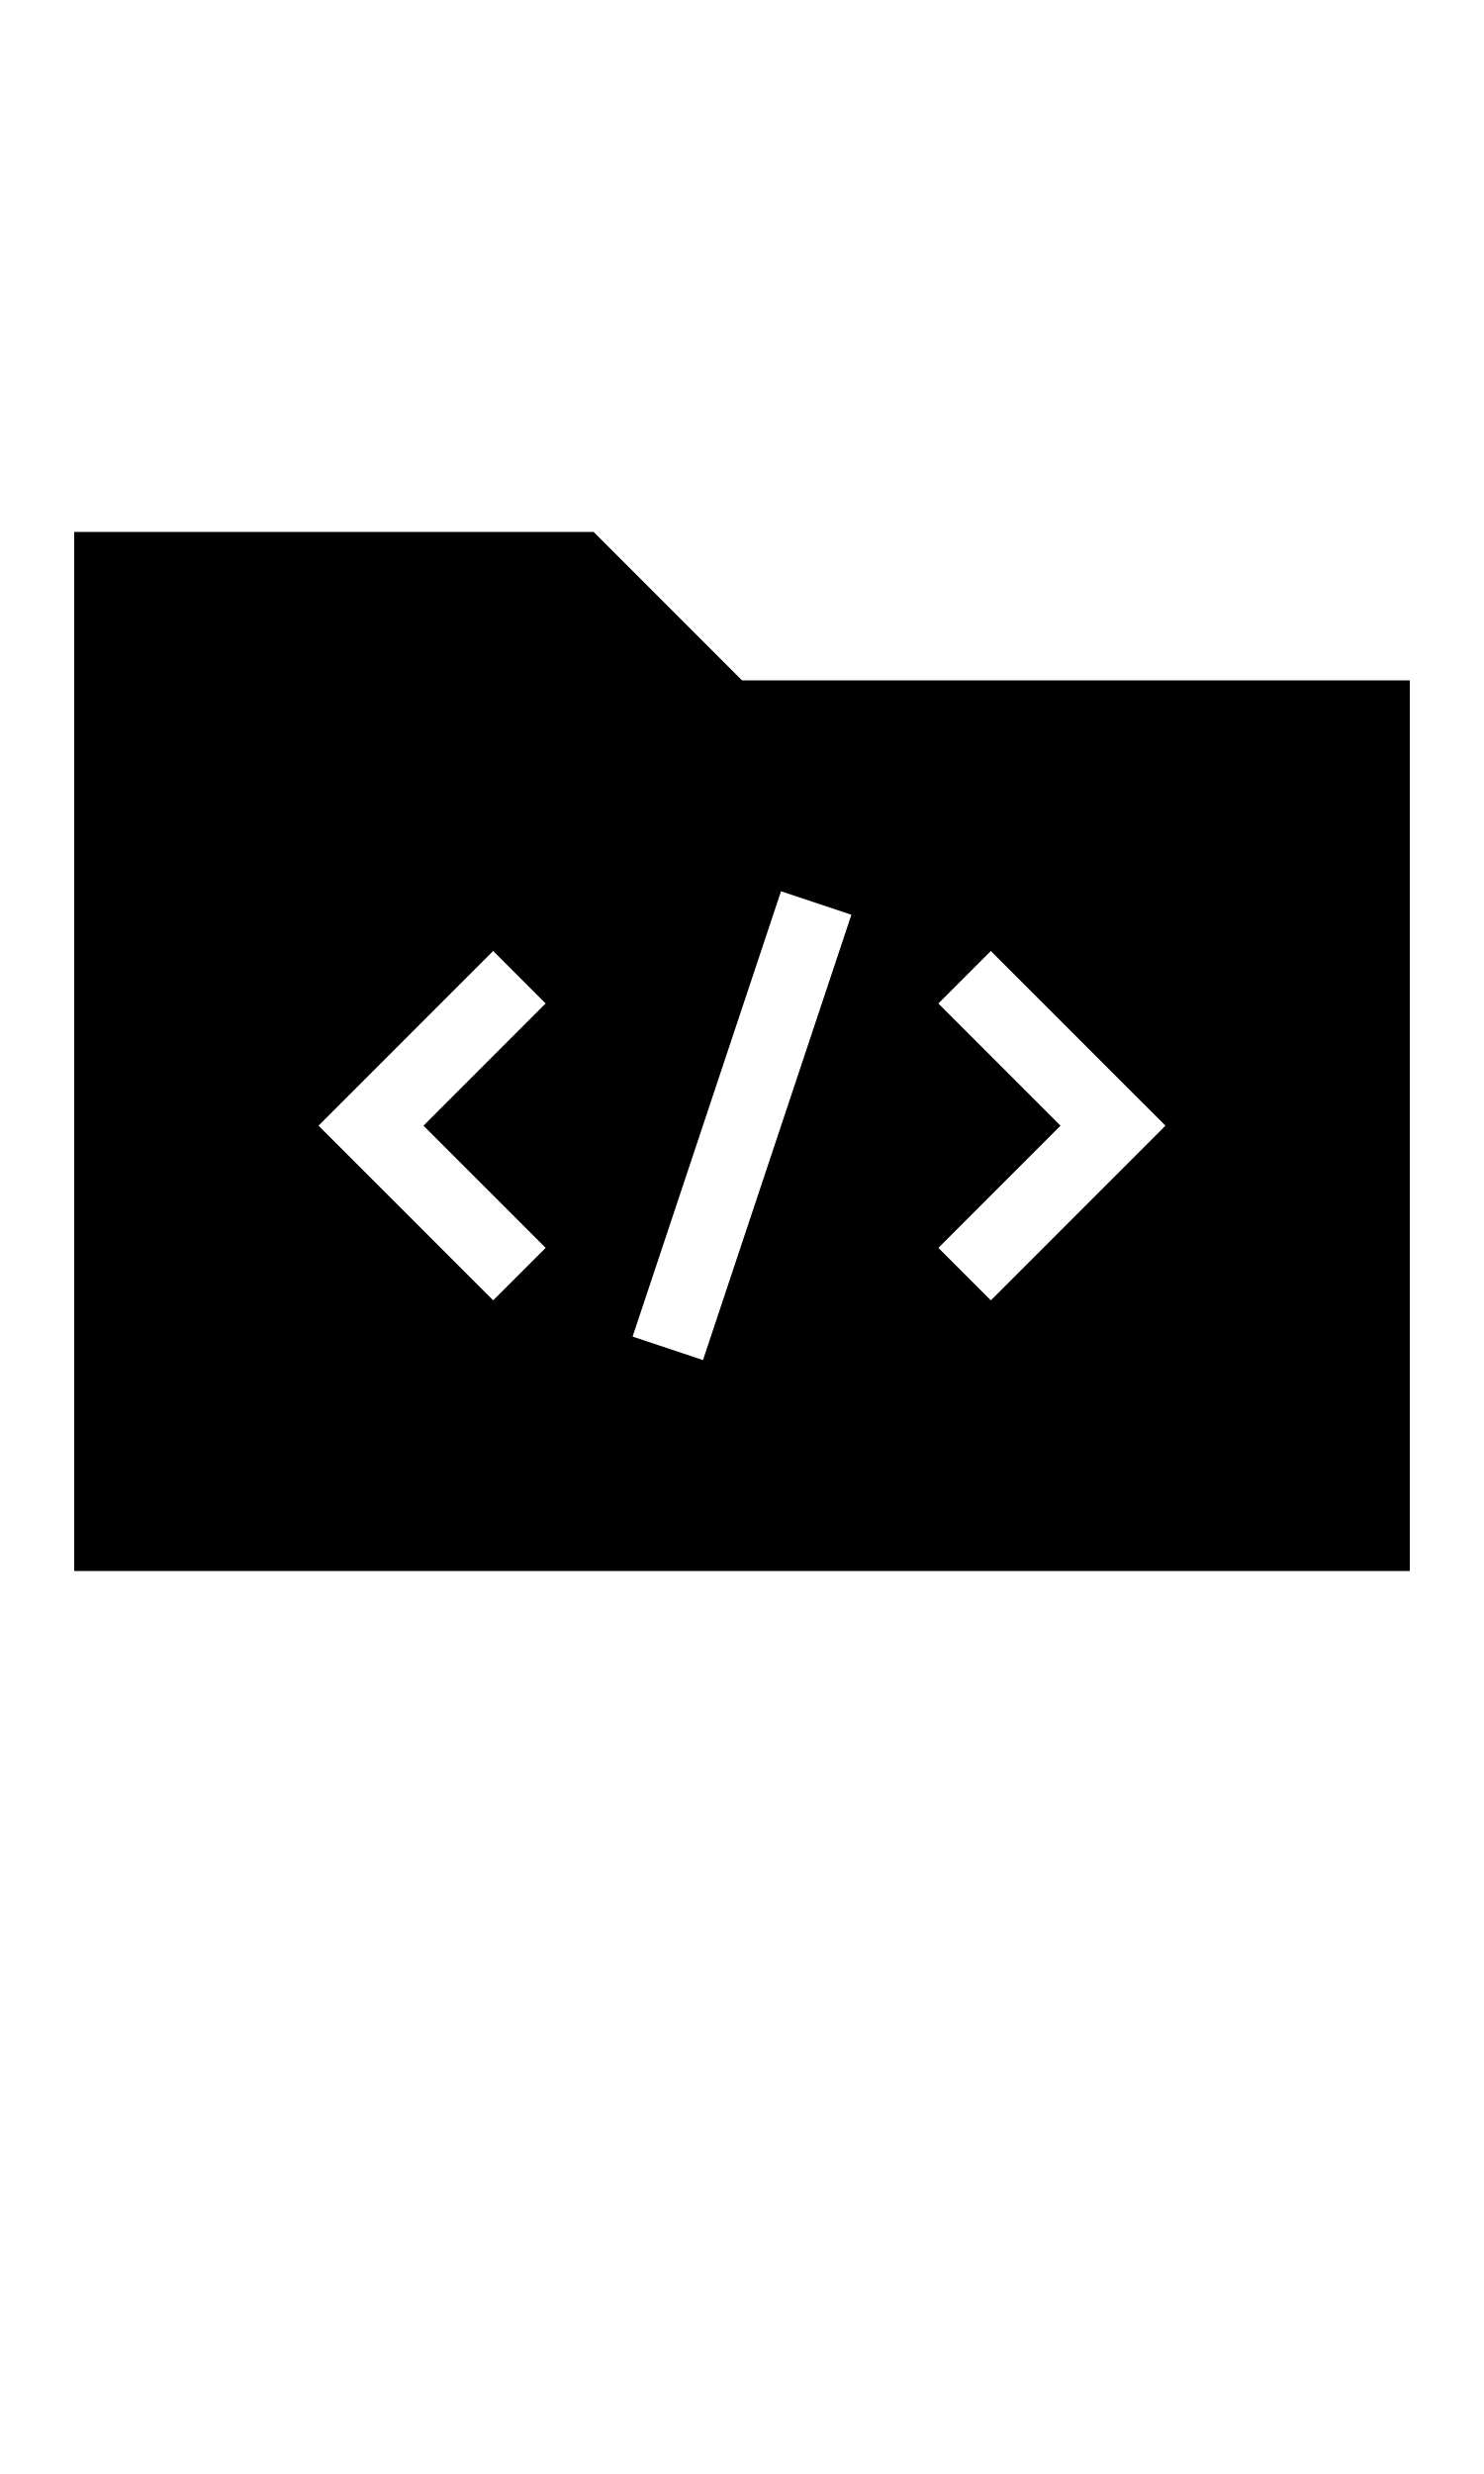
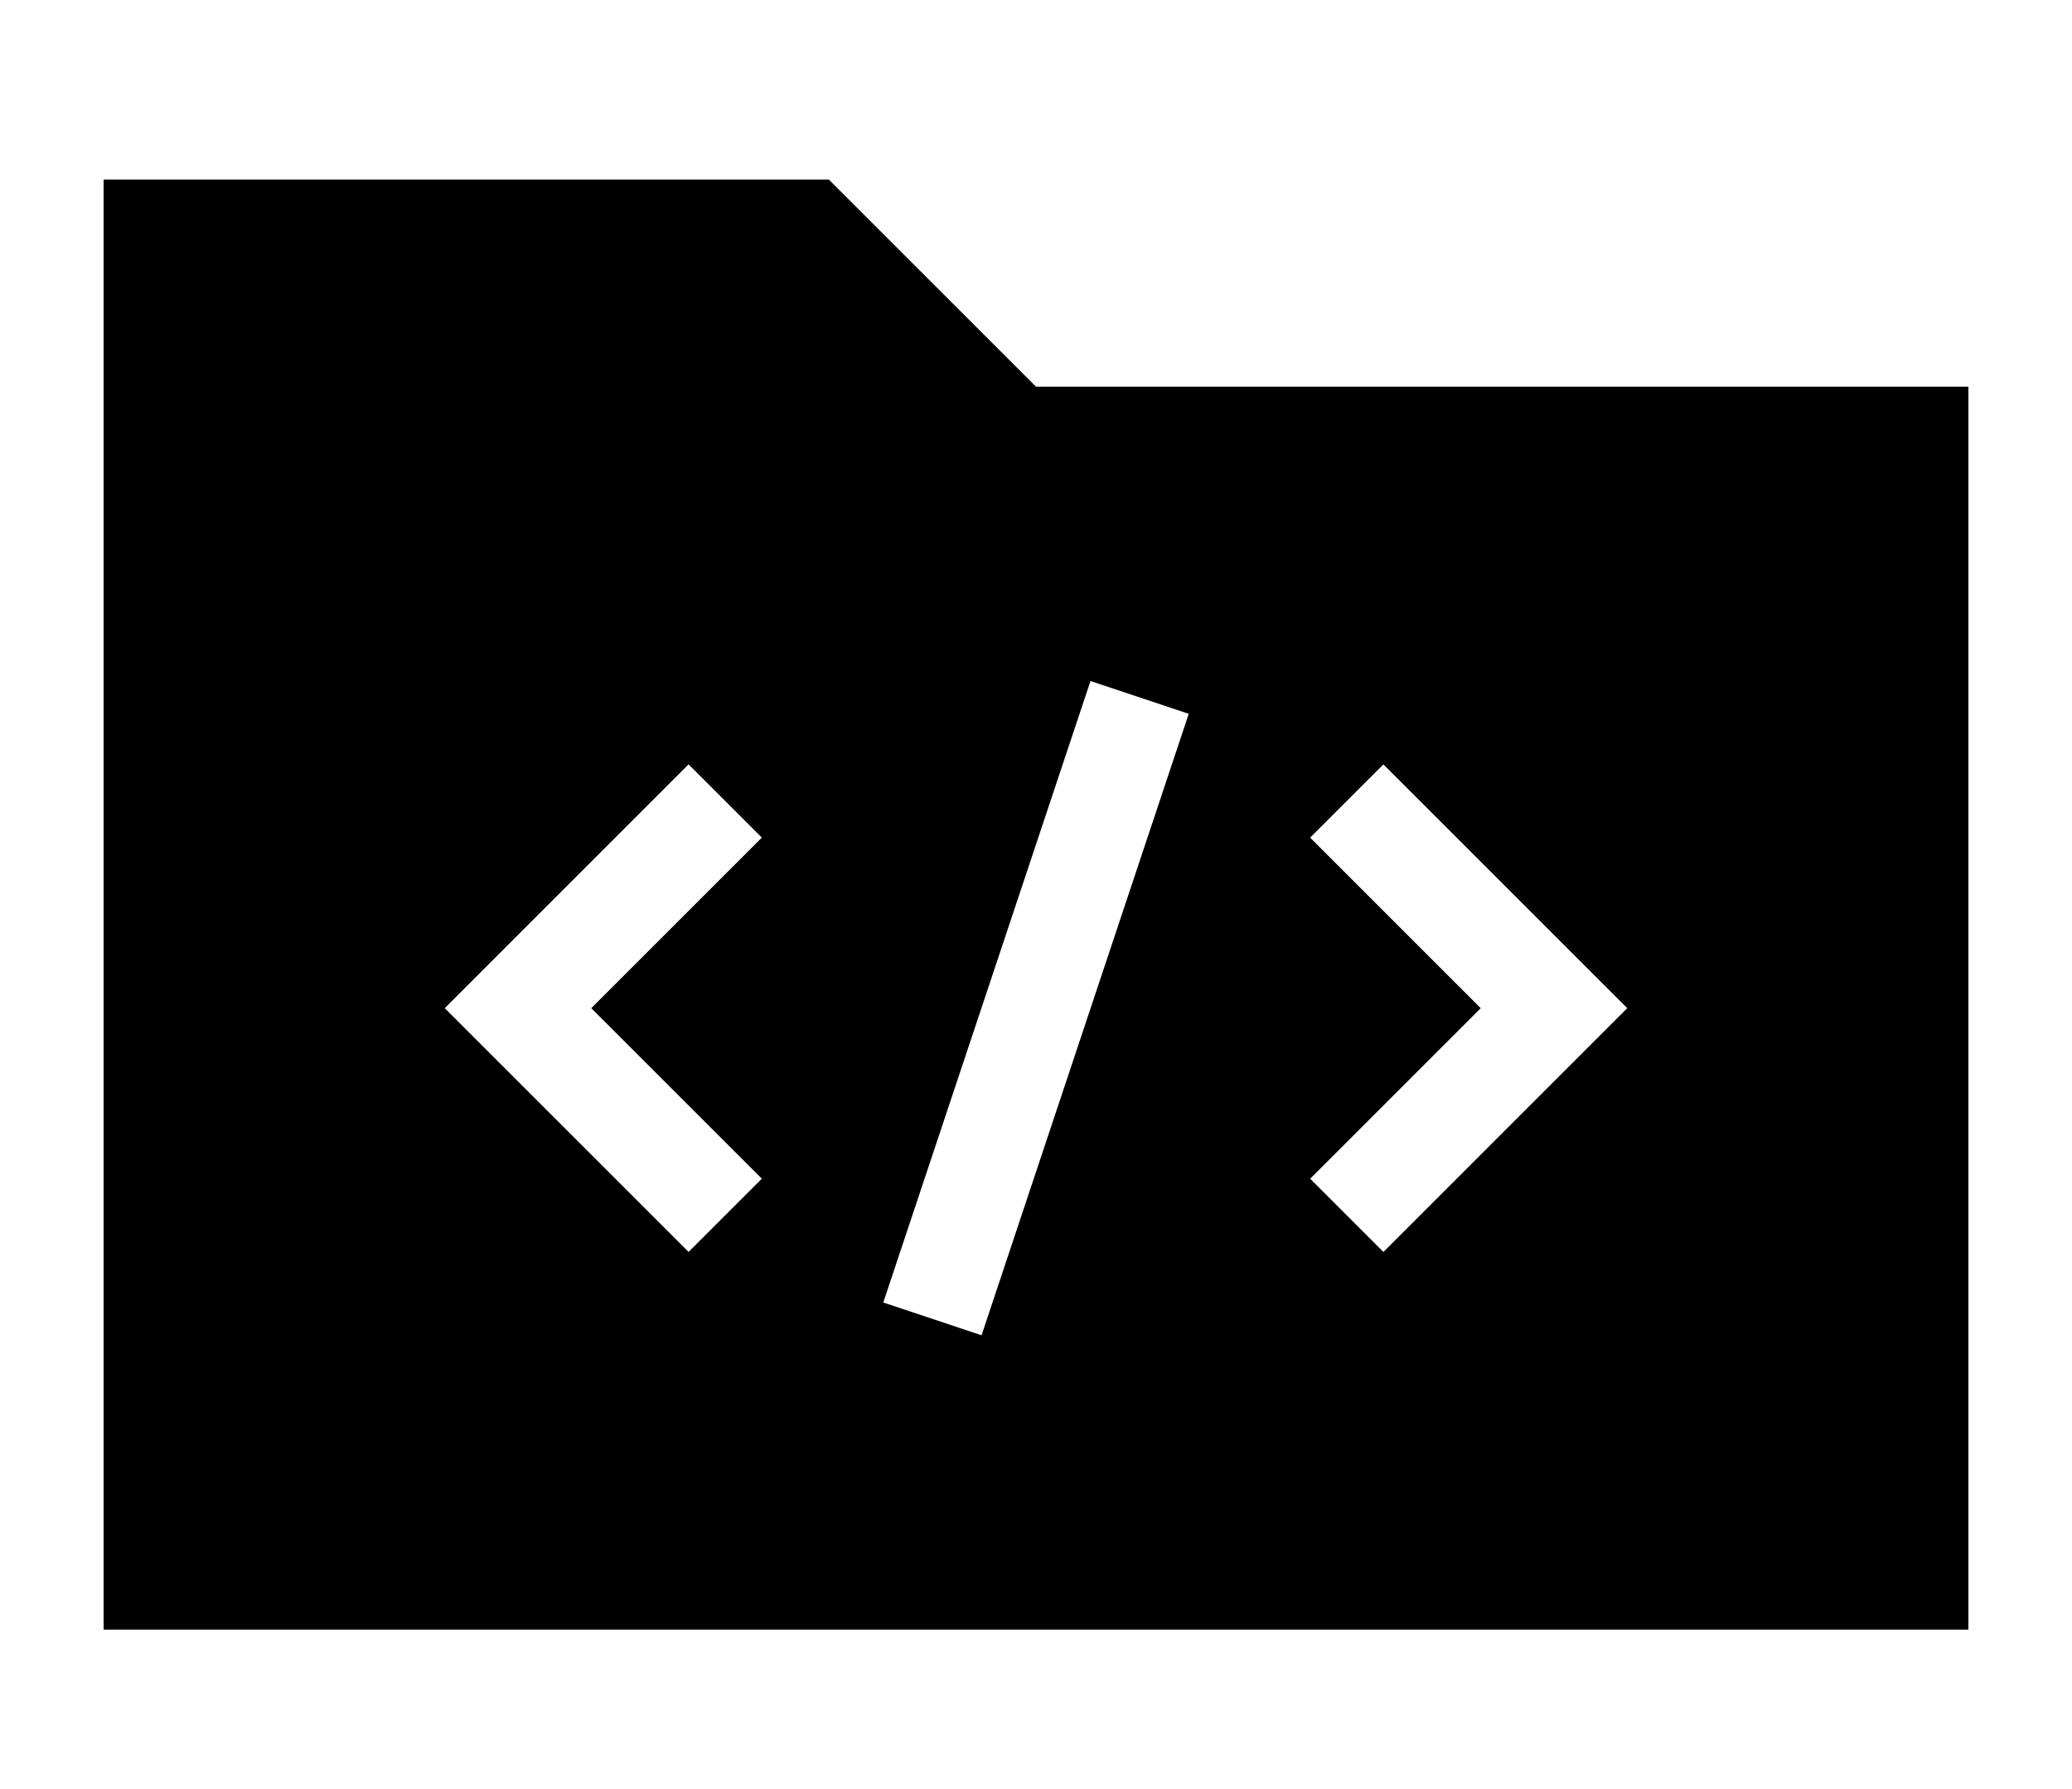
- <svg xmlns="http://www.w3.org/2000/svg" version="1.1" id="Layer_1" x="0px" y="0px" width="300px" height="500px" viewBox="0 0 300 500" enable-background="new 0 0 300 500" xml:space="preserve">
-   <path d="M120,107.5H15v210h270v-180H150L120,107.5z M110.304,252.195l-10.605,10.605L64.392,227.5l35.304-35.304l10.605,10.605  L85.608,227.5L110.304,252.195z M189.695,202.804l10.605-10.605l35.307,35.301l-35.303,35.305l-10.605-10.605l24.693-24.699  L189.695,202.804z M172.116,184.873l-30,90l-14.229-4.746l30-90L172.116,184.873z" />
+ <svg xmlns="http://www.w3.org/2000/svg" version="1.1" id="Layer_1" x="0px" y="0px" width="300px" height="259px" viewBox="0 81.5 300 259" enable-background="new 0 81.5 300 259" xml:space="preserve">
+   <path d="M120,107.5H15v210h270v-180H150L120,107.5z M110.304,252.195L99.699,262.8l-35.307-35.3l35.304-35.304l10.605,10.605  L85.608,227.5L110.304,252.195z M189.695,202.804l10.604-10.605l35.308,35.301l-35.303,35.305L189.699,252.2l24.693-24.699  L189.695,202.804z M172.116,184.873l-30,90l-14.229-4.746l30-90L172.116,184.873z" />
</svg>
